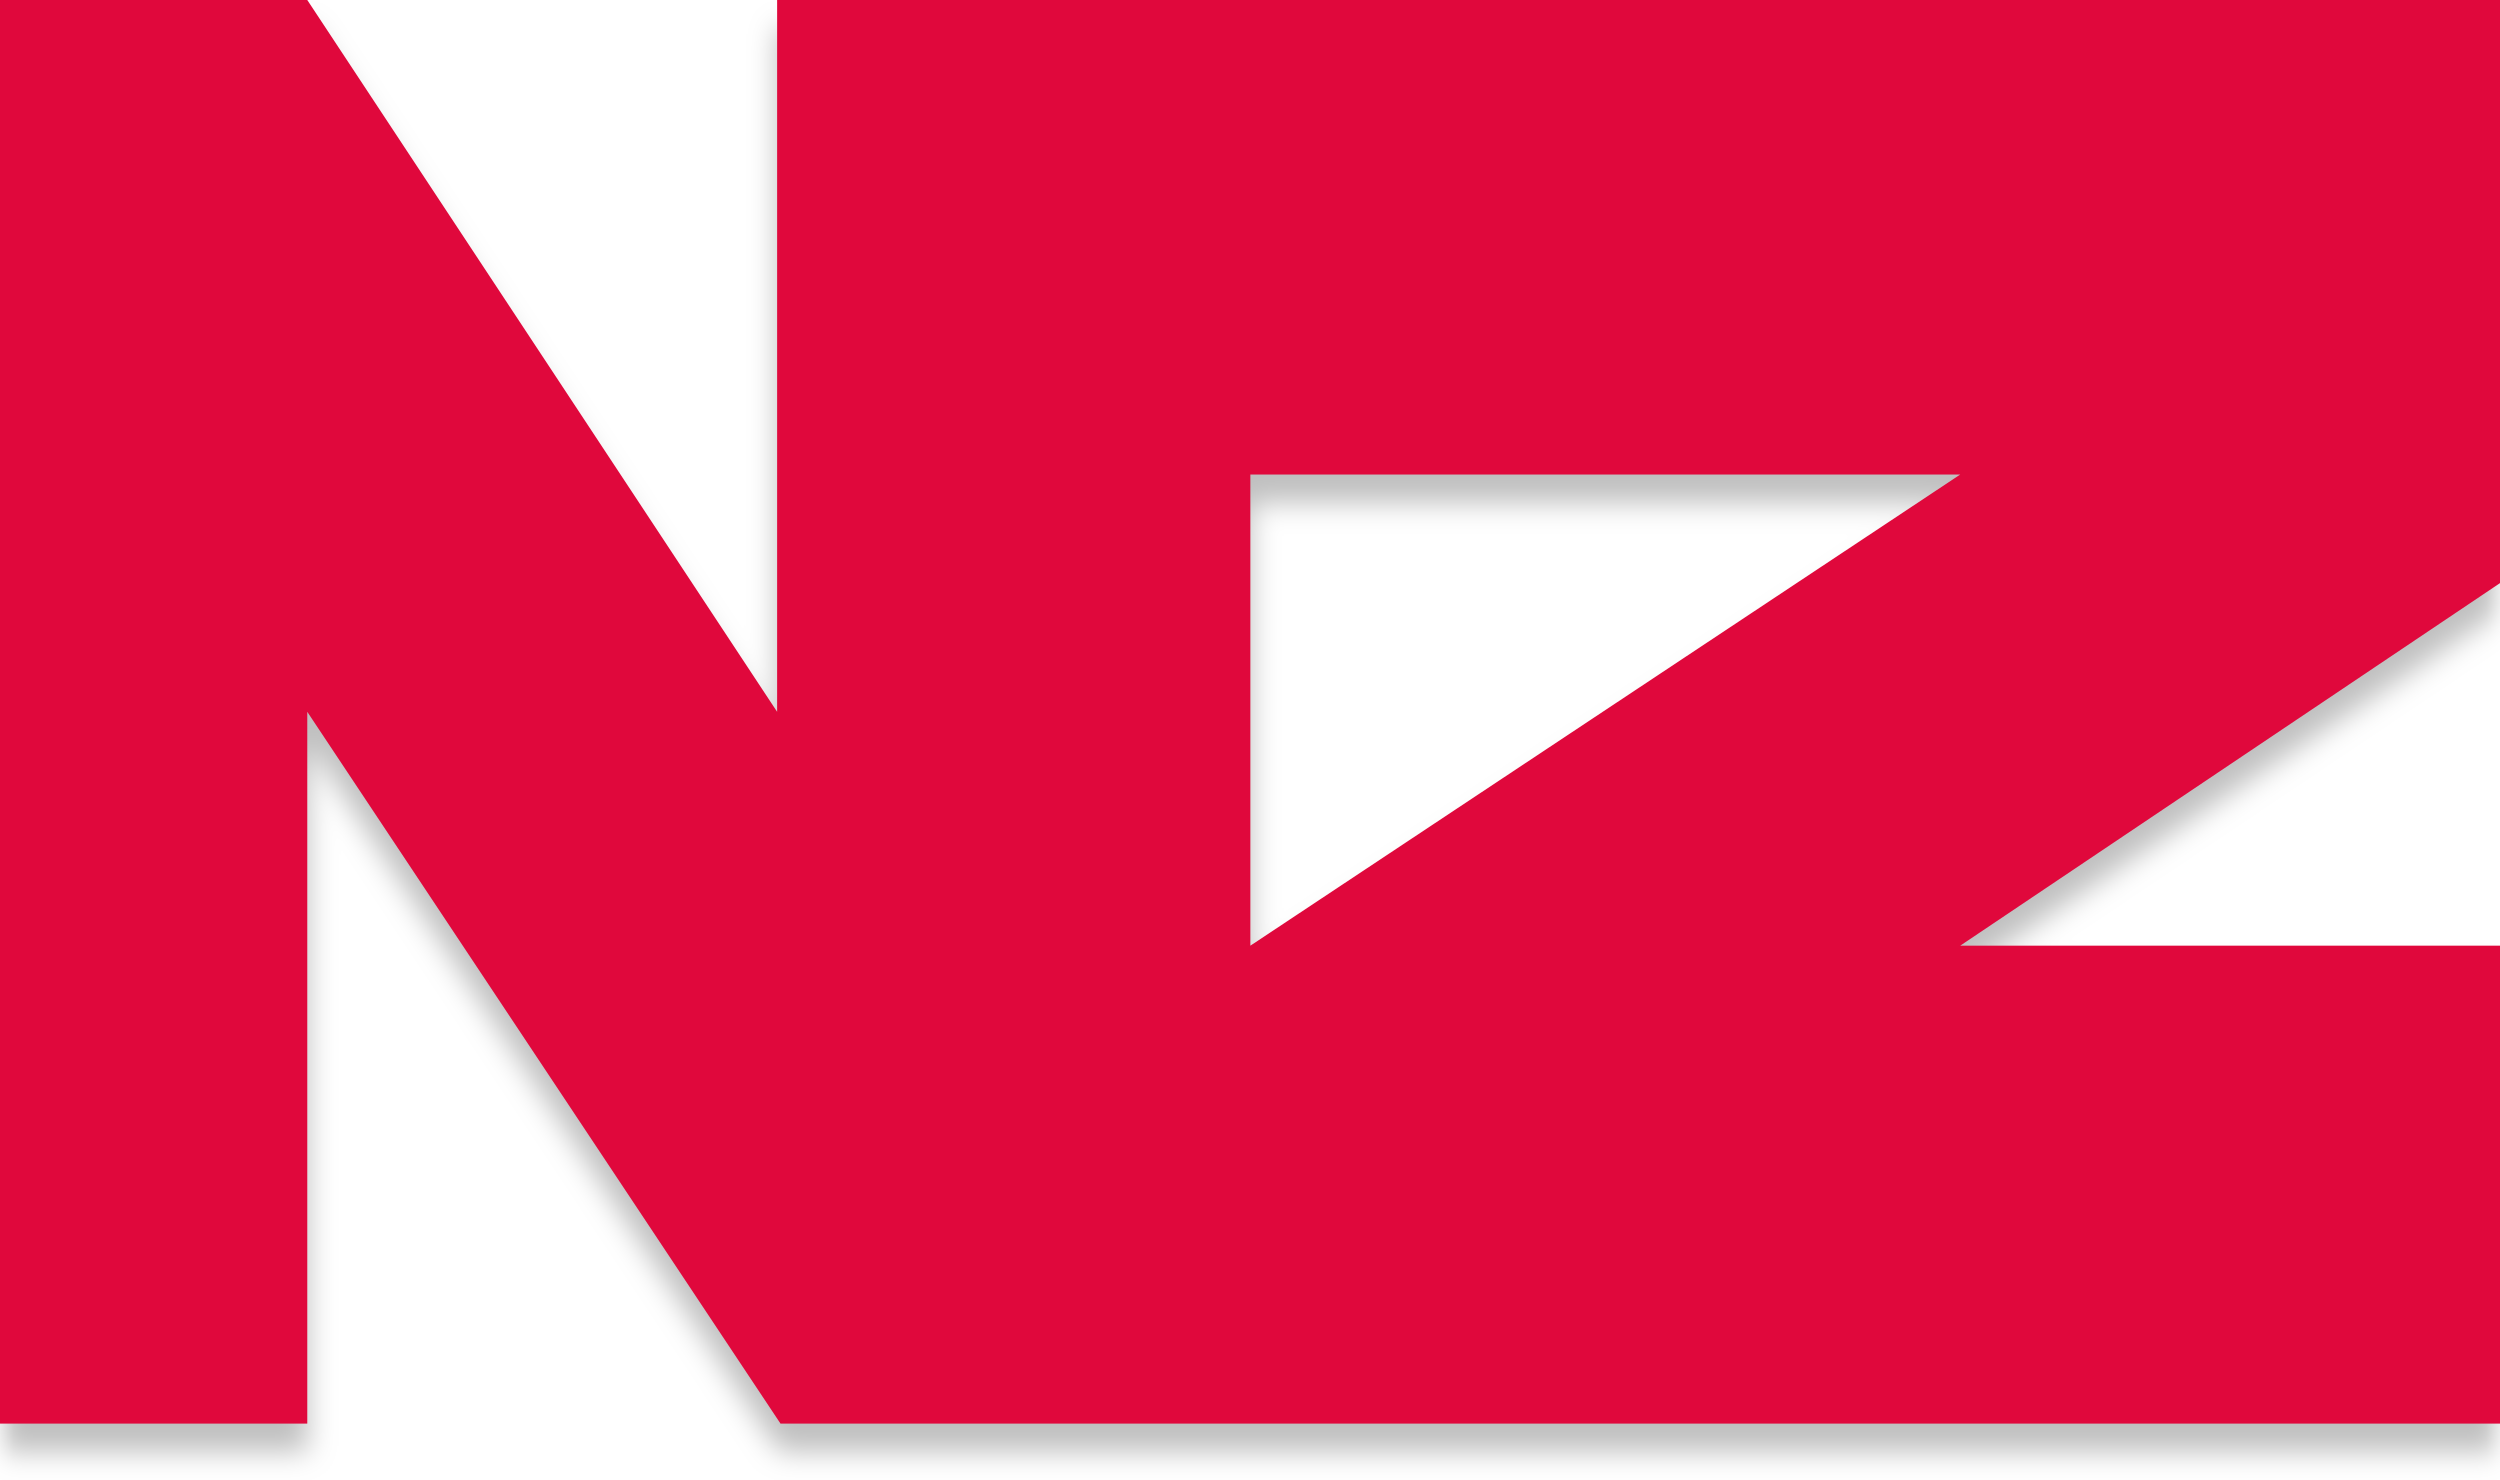
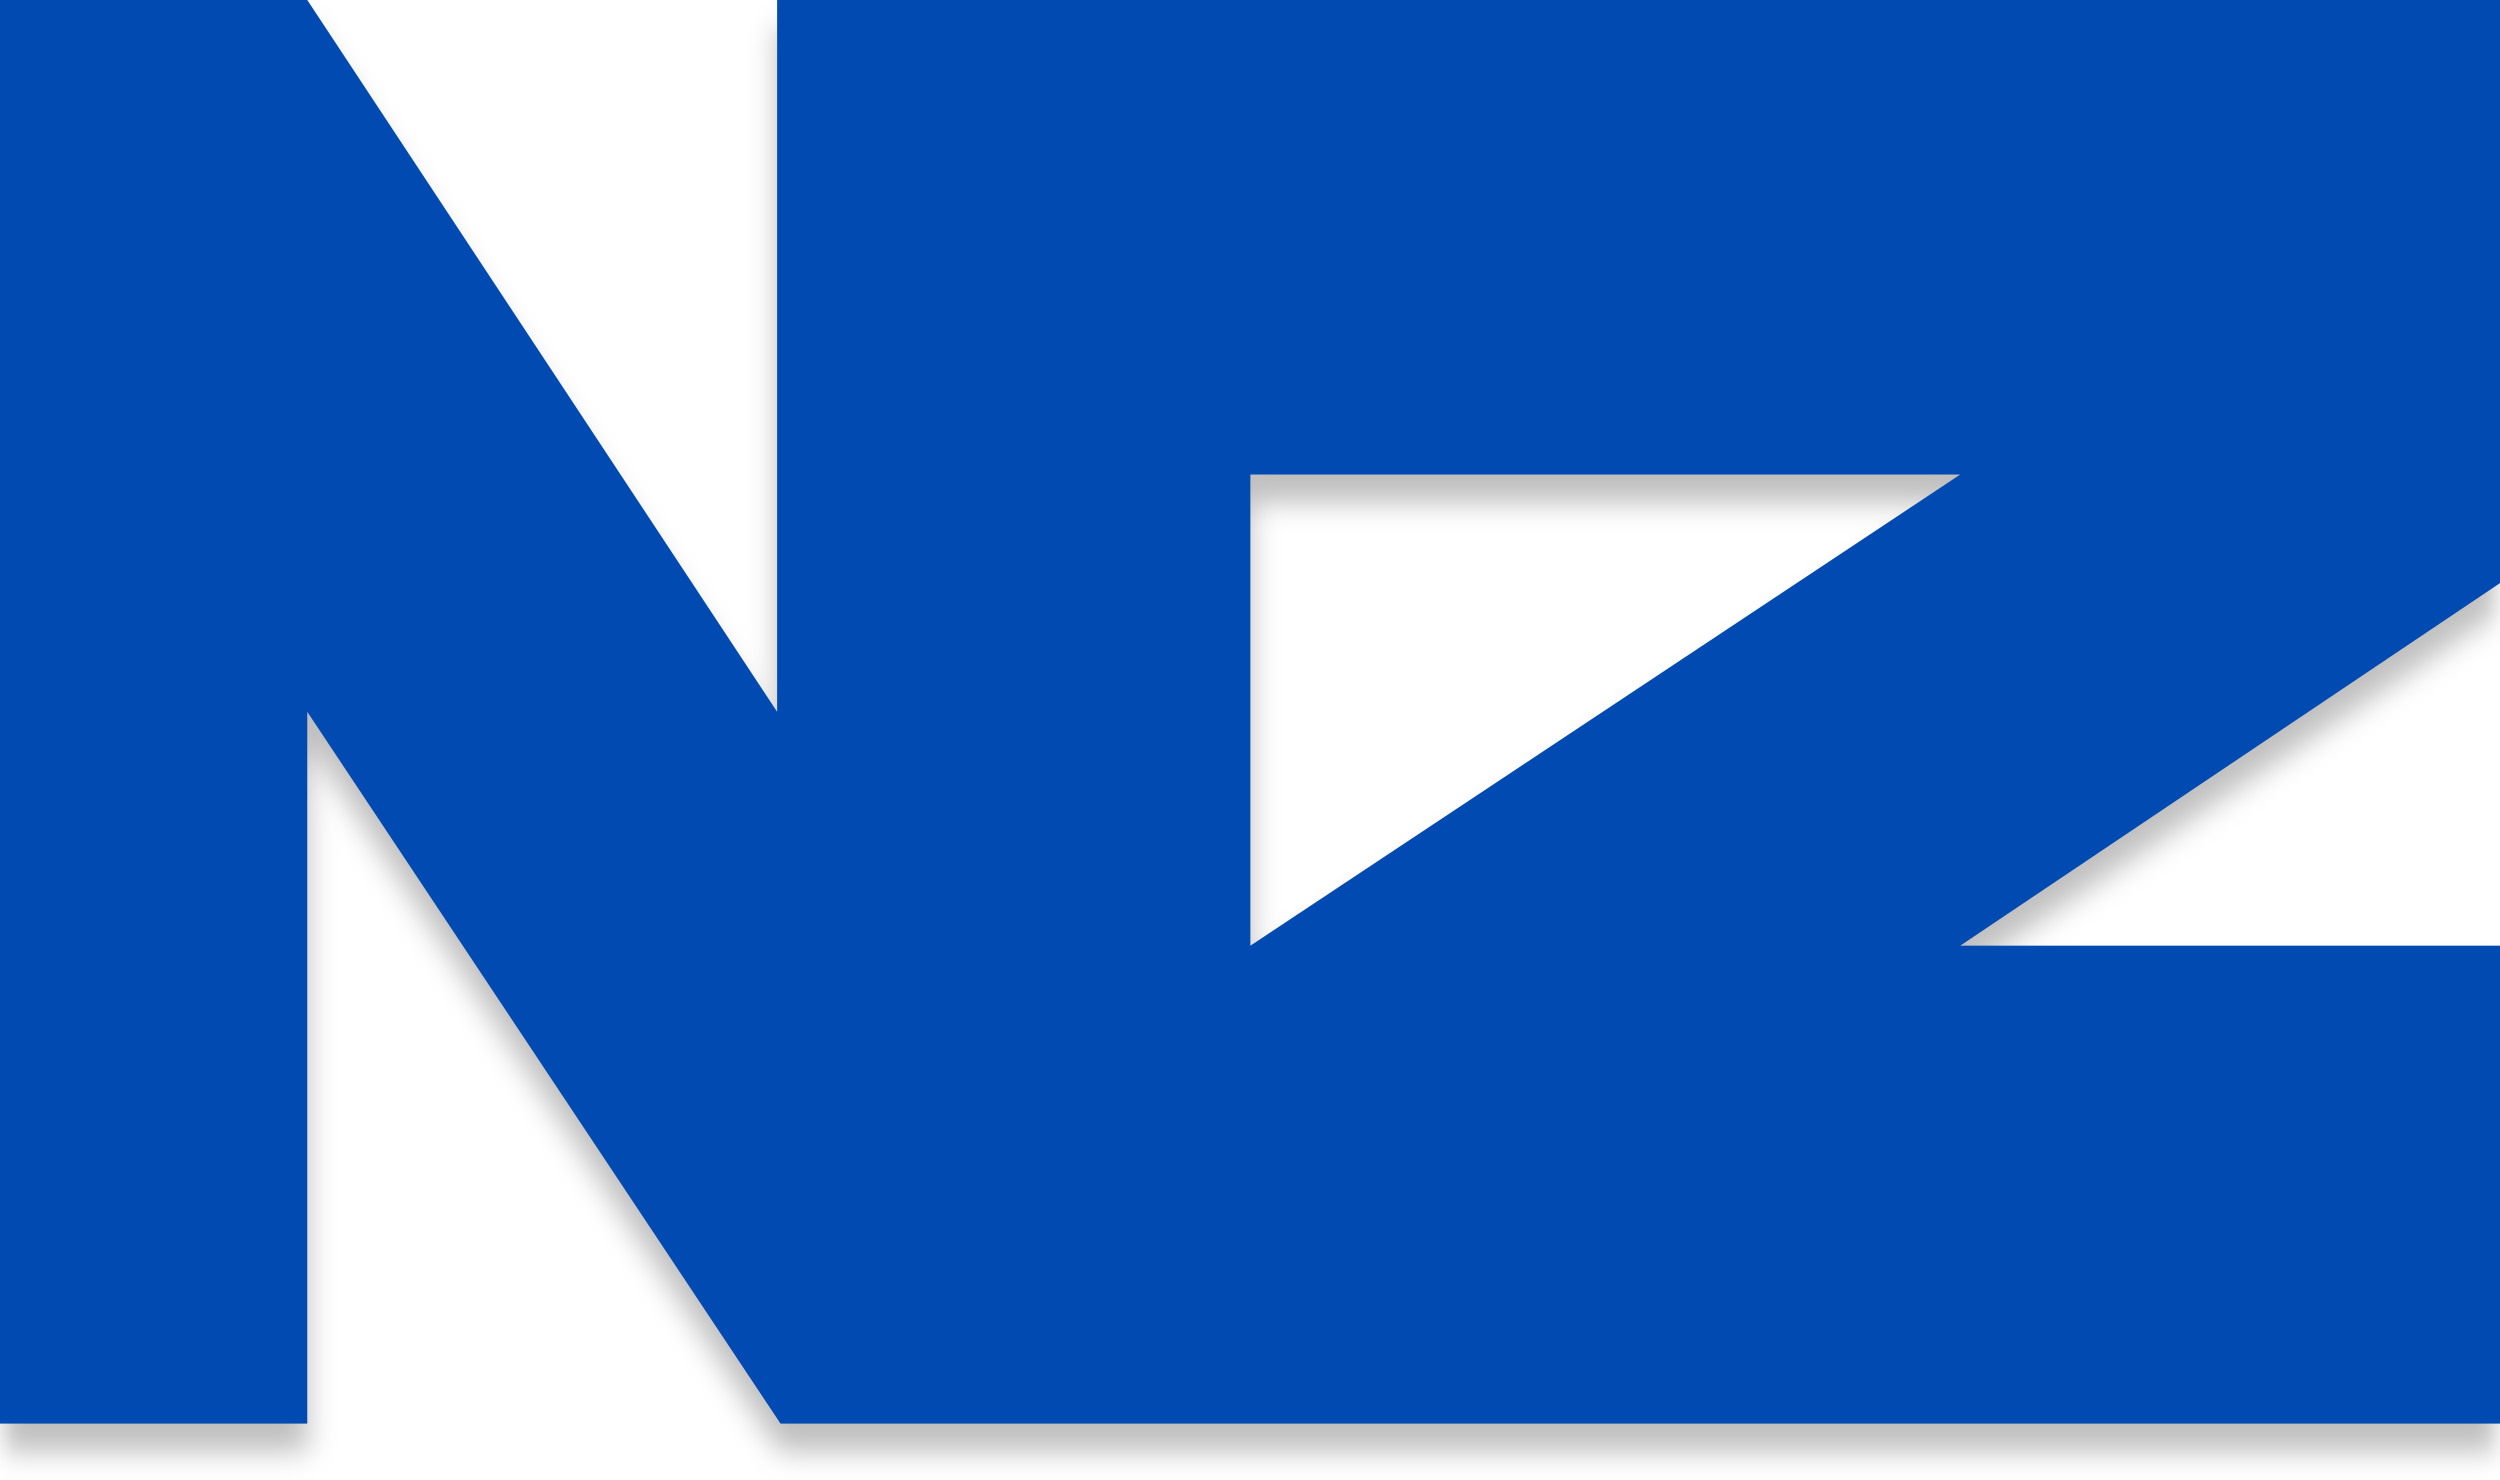
<svg xmlns="http://www.w3.org/2000/svg" width="360" height="213" viewBox="0 0 360 213" fill="none">
  <g style="mix-blend-mode:multiply" filter="url(#filter0_d)">
-     <path fill-rule="evenodd" clip-rule="evenodd" d="M44.247 0H-24V205H44.247V102.5L112.393 205H384V136.179H282.269L384 67.845V0H111.906V102.5L44.247 0ZM180.051 68.333V136.179L282.269 68.333H180.051Z" fill="#E0083C" />
+     <path fill-rule="evenodd" clip-rule="evenodd" d="M44.247 0H-24V205H44.247V102.5L112.393 205H384V136.179H282.269L384 67.845V0H111.906V102.5L44.247 0ZM180.051 68.333V136.179L282.269 68.333H180.051Z" fill="#014ab1" />
  </g>
  <defs>
    <filter id="filter0_d" x="-28" y="0" width="416" height="213" filterUnits="userSpaceOnUse" color-interpolation-filters="sRGB">
      <feFlood flood-opacity="0" result="BackgroundImageFix" />
      <feColorMatrix in="SourceAlpha" type="matrix" values="0 0 0 0 0 0 0 0 0 0 0 0 0 0 0 0 0 0 127 0" />
      <feOffset dy="4" />
      <feGaussianBlur stdDeviation="2" />
      <feColorMatrix type="matrix" values="0 0 0 0 0 0 0 0 0 0 0 0 0 0 0 0 0 0 0.25 0" />
      <feBlend mode="normal" in2="BackgroundImageFix" result="effect1_dropShadow" />
      <feBlend mode="normal" in="SourceGraphic" in2="effect1_dropShadow" result="shape" />
    </filter>
  </defs>
</svg>
